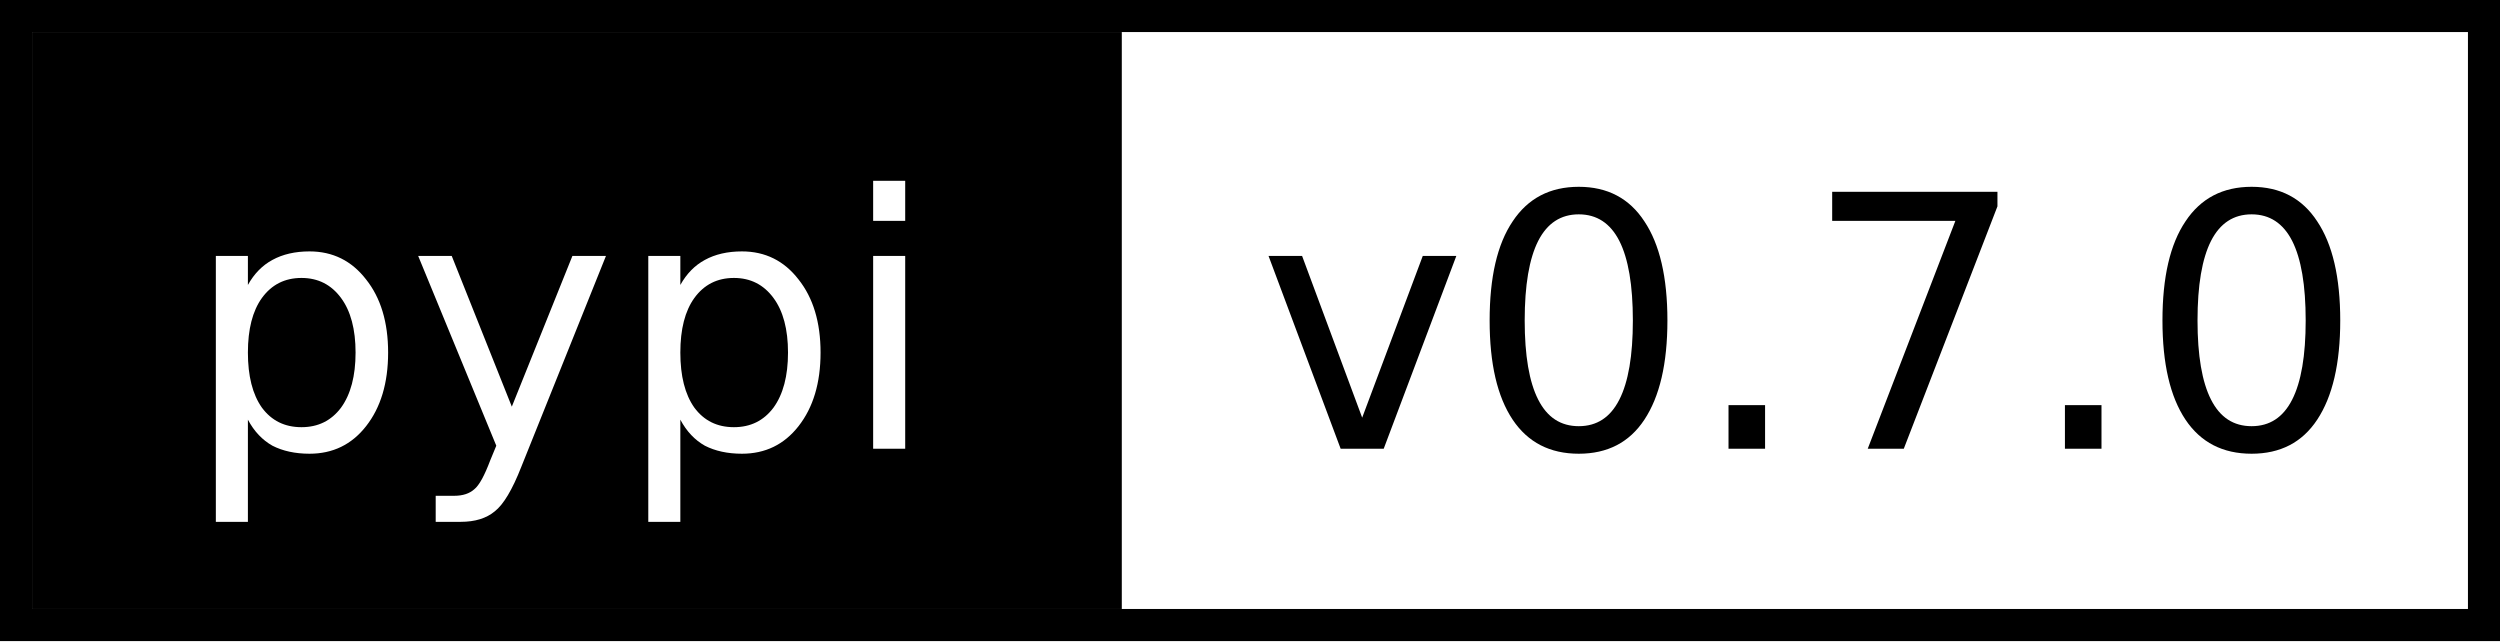
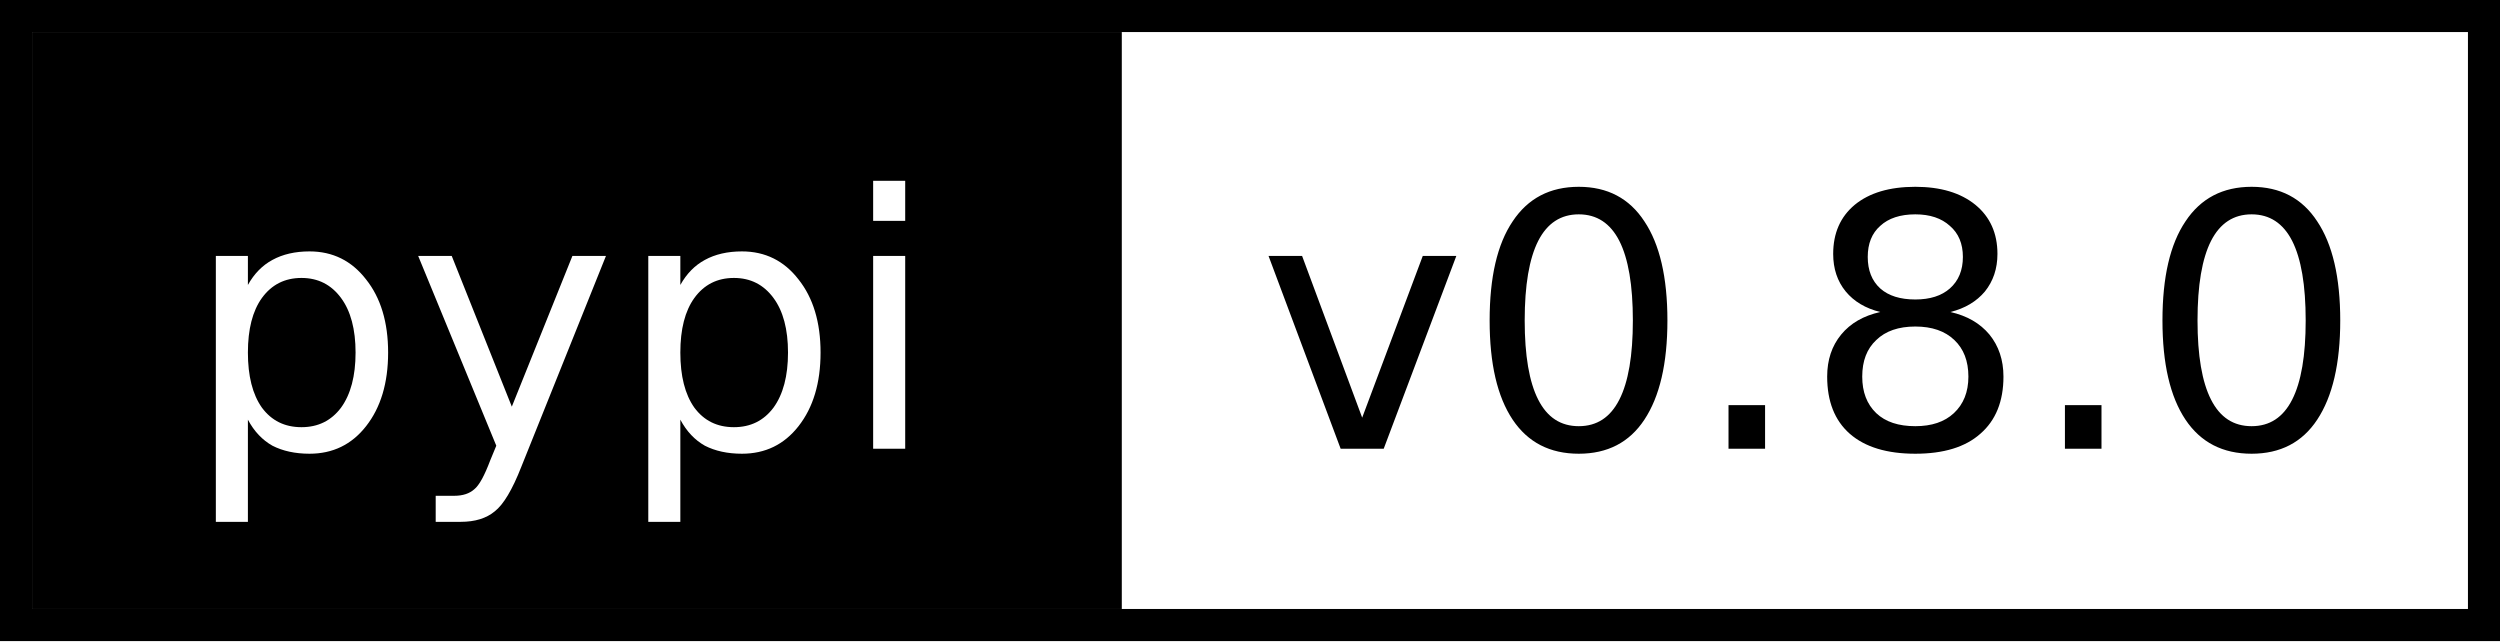
- <svg xmlns="http://www.w3.org/2000/svg" width="78" height="20" viewBox="0 0 78 20" role="img" aria-label="PyPI v0.7.0">
+ <svg xmlns="http://www.w3.org/2000/svg" width="78" height="20" viewBox="0 0 78 20" role="img" aria-label="PyPI v0.8.0">
  <rect x="0.5" y="0.5" width="77" height="19" fill="#ffffff" stroke="#000000" />
  <rect x="1" y="1" width="34" height="18" fill="#000000" />
  <g font-family="Verdana, 'DejaVu Sans', sans-serif" font-size="11" text-anchor="middle">
    <text x="17.5" y="14" fill="#ffffff">pypi</text>
-     <text x="56.5" y="14" fill="#000000">v0.7.0</text>
+     <text x="56.5" y="14" fill="#000000">v0.8.0</text>
  </g>
</svg>
